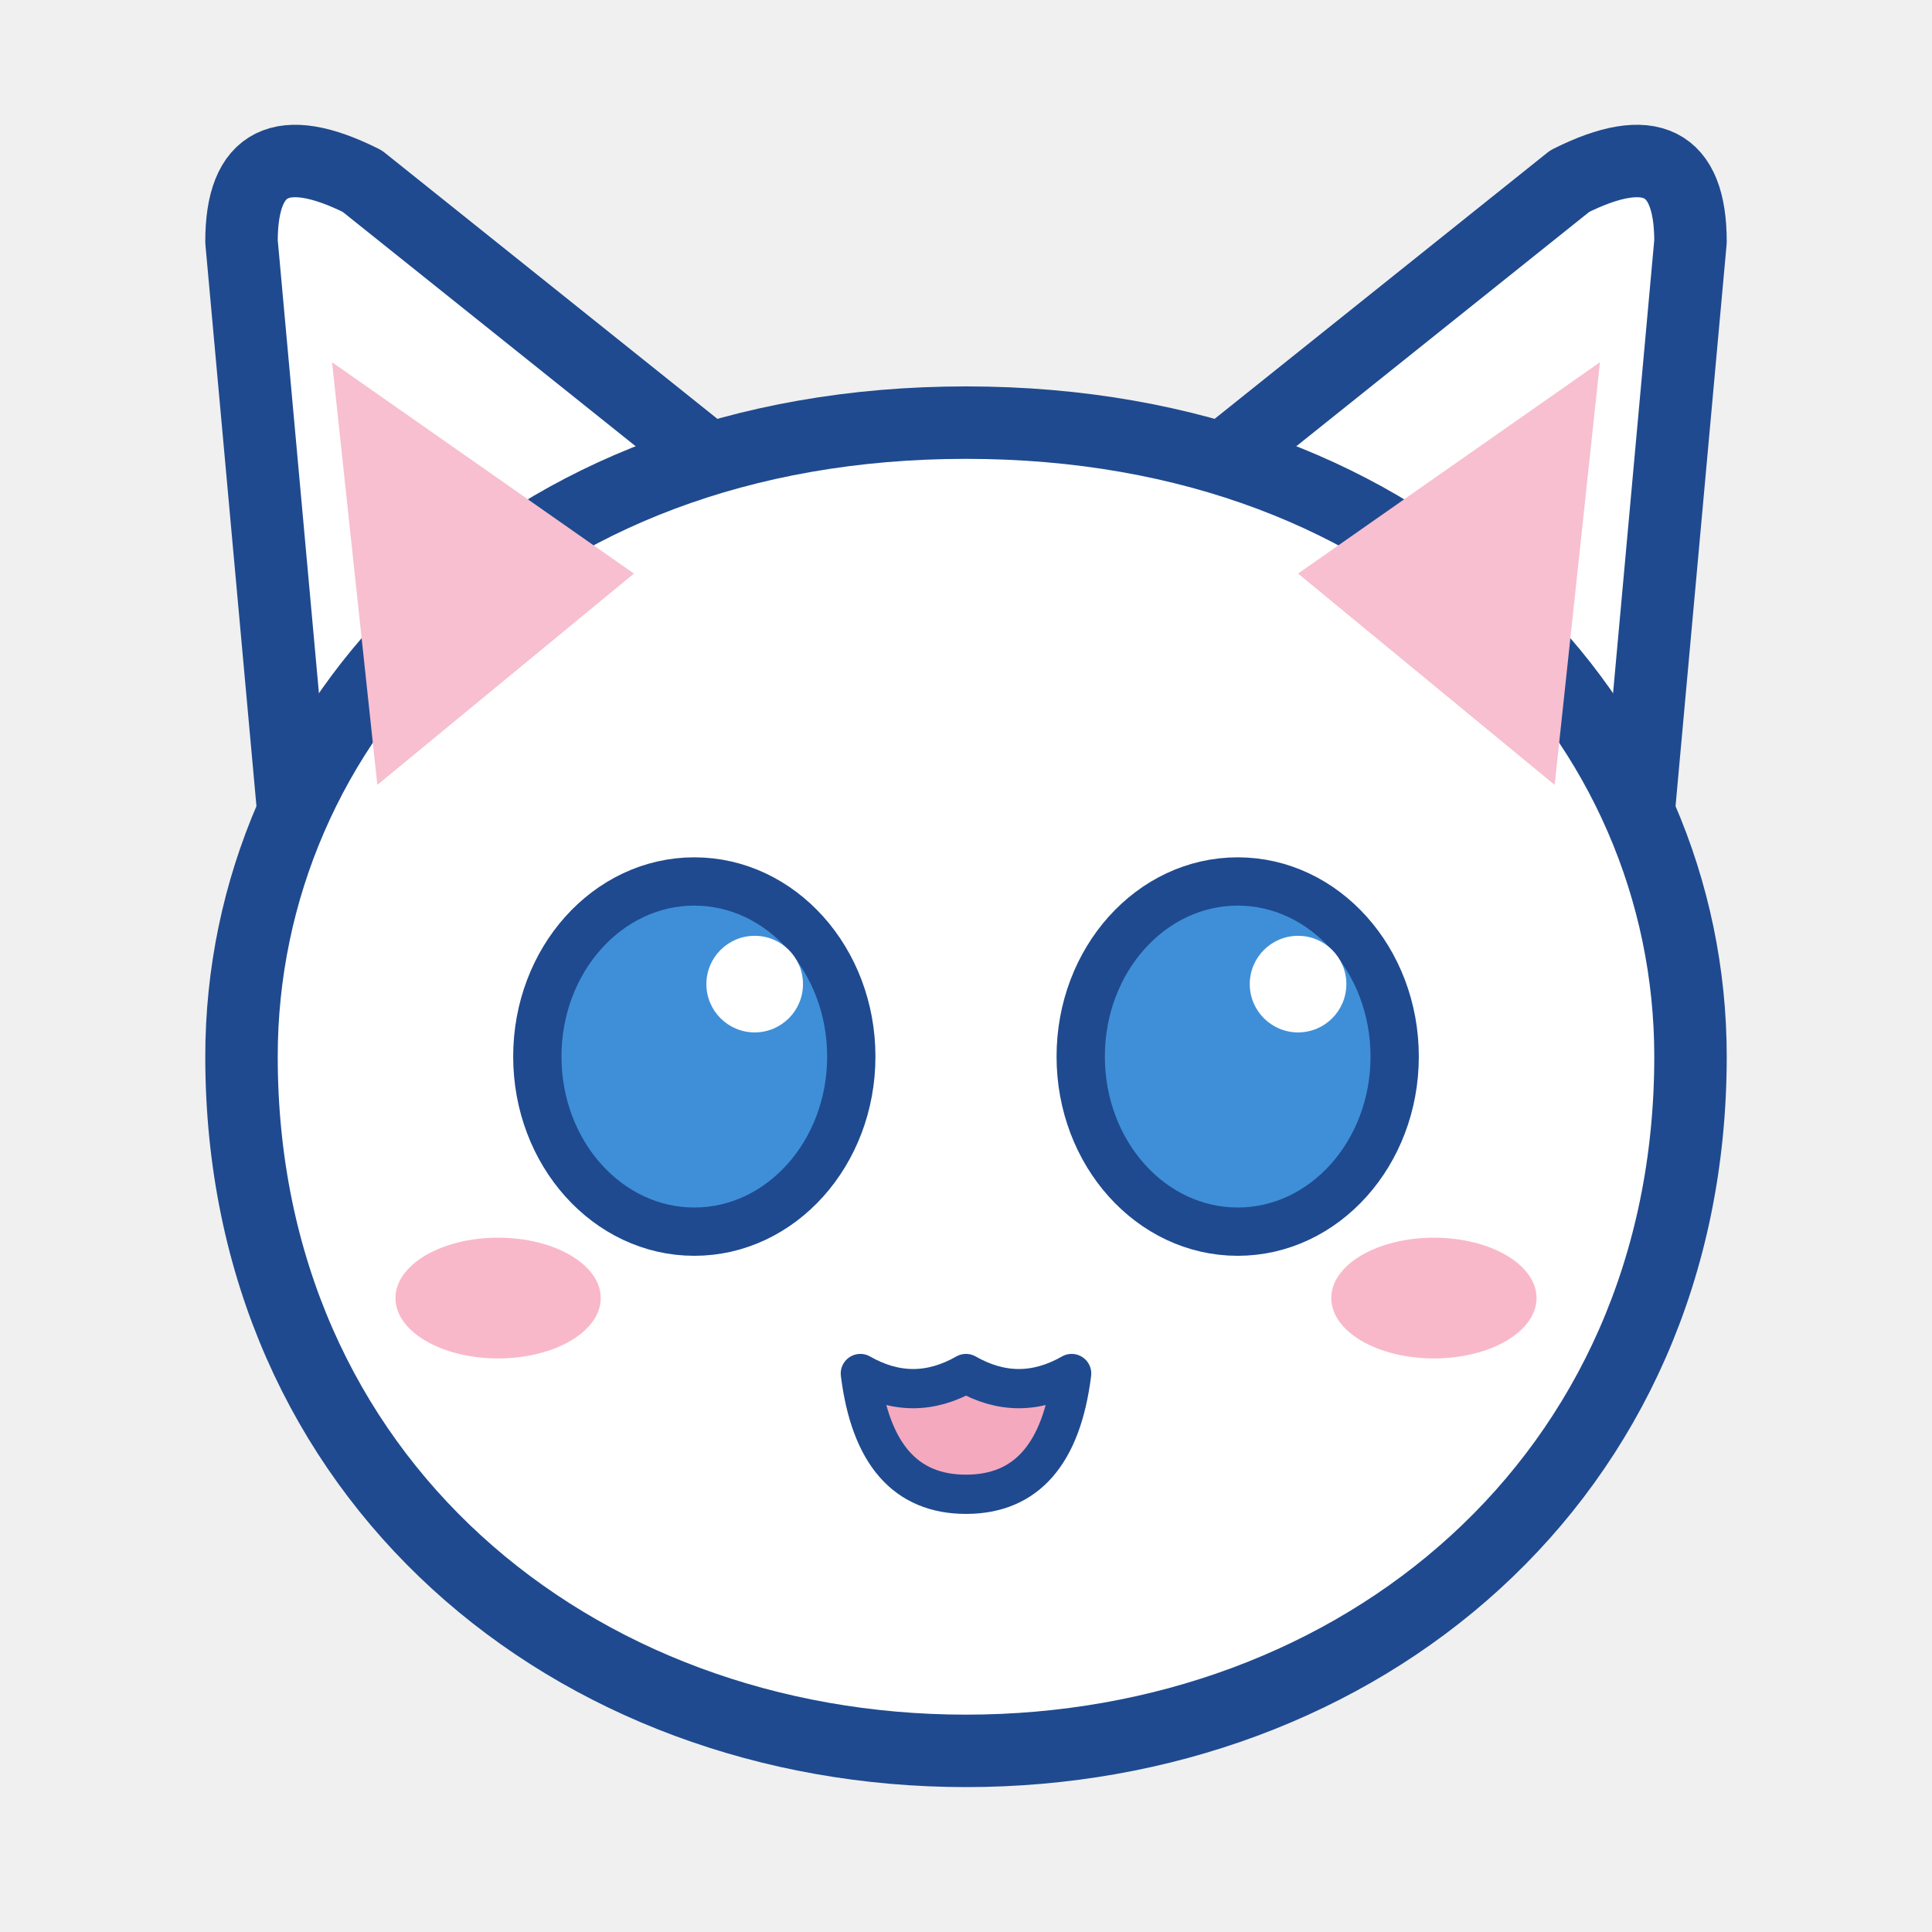
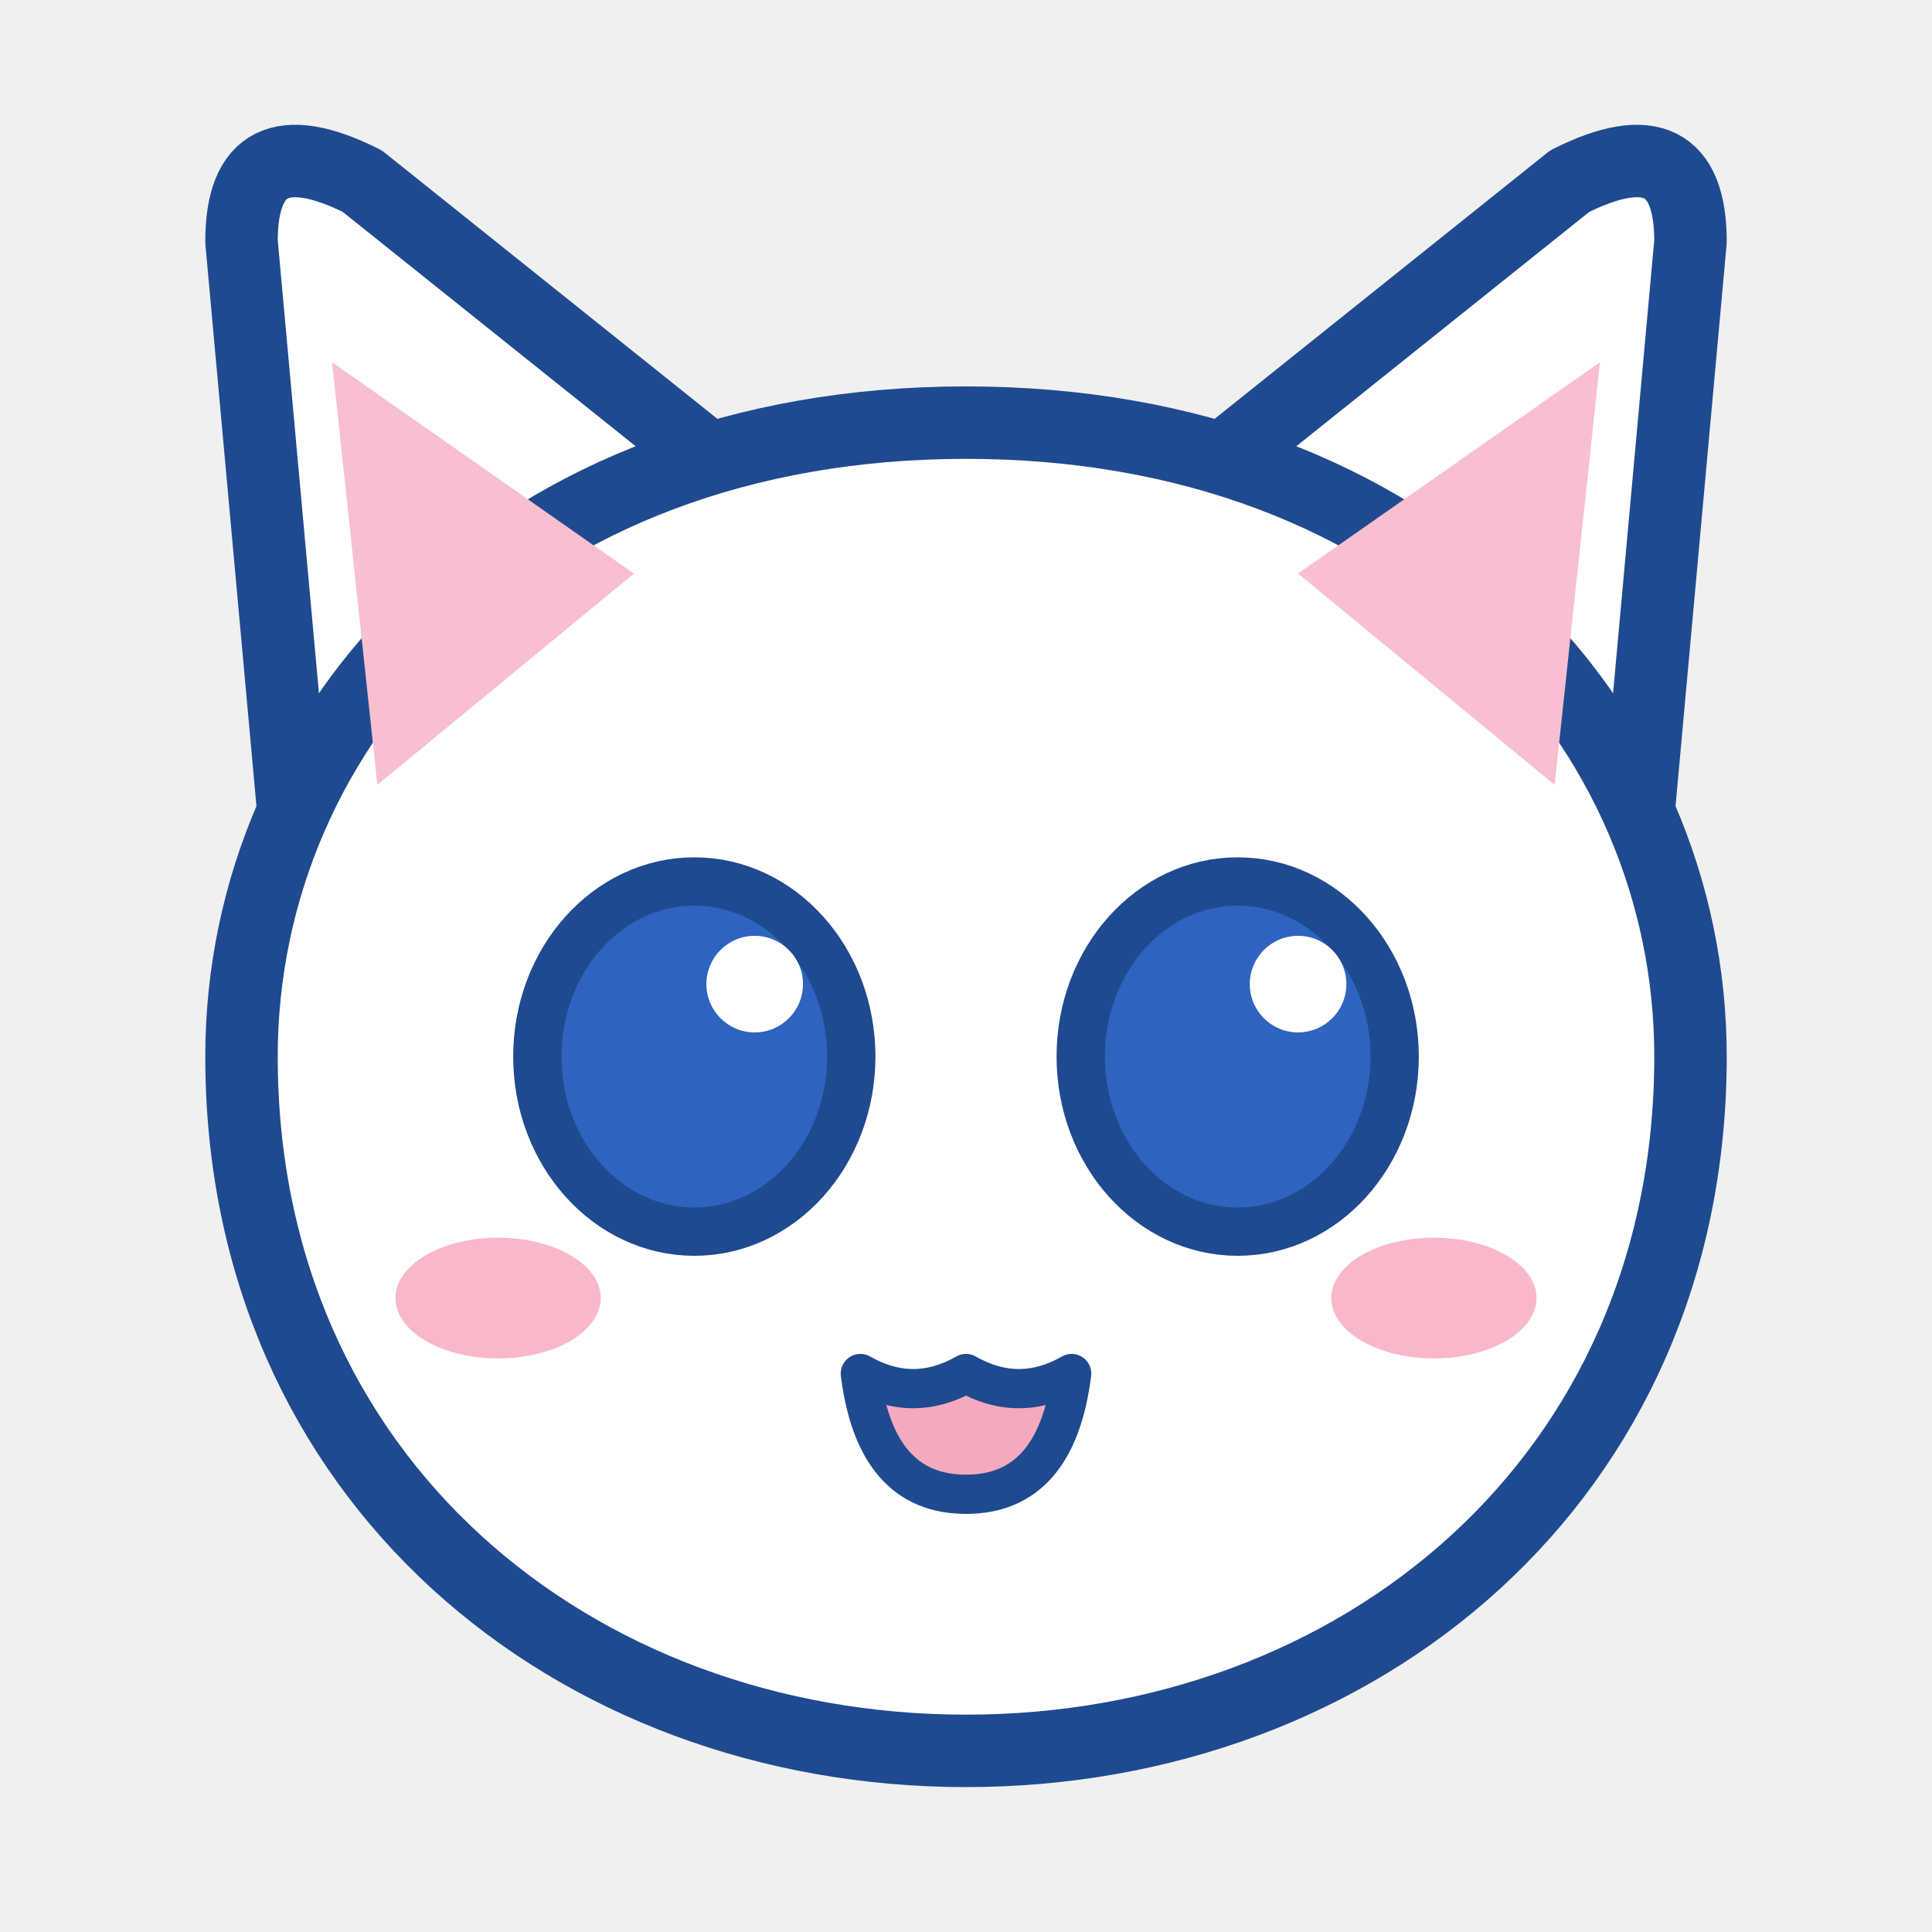
<svg xmlns="http://www.w3.org/2000/svg" viewBox="0 0 64 64">
  <g stroke="#1f4a8f" stroke-width="2.4" stroke-linejoin="round">
    <path d="M10 30L8 8q0-4 4-2l15 12Z" fill="#fff" />
    <path d="M54 30L56 8q0-4-4-2L37 18Z" fill="#fff" />
    <path d="M32 14c15 0 24 10 24 21 0 14-11 23-24 23S8 49 8 35c0-11 9-21 24-21Z" fill="#fff" />
  </g>
  <path d="M12.5 26l-1.5-14 10 7ZM51.5 26l1.5-14-10 7Z" fill="#f7bfd0" />
  <g stroke="#1f4a8f" stroke-width="1.6">
-     <ellipse cx="23" cy="35" rx="5.2" ry="5.8" fill="#3f8fd8" />
-     <ellipse cx="41" cy="35" rx="5.2" ry="5.8" fill="#3f8fd8" />
+     <ellipse cx="23" cy="35" rx="5.2" ry="5.8" fill="#2f63c0" />
+     <ellipse cx="41" cy="35" rx="5.2" ry="5.8" fill="#2f63c0" />
  </g>
  <circle cx="25" cy="32.6" r="1.6" fill="#fff" />
  <circle cx="43" cy="32.6" r="1.6" fill="#fff" />
  <ellipse cx="16.5" cy="43" rx="3.4" ry="2" fill="#f9b8c9" />
  <ellipse cx="47.5" cy="43" rx="3.4" ry="2" fill="#f9b8c9" />
  <path d="M28.5 45.5q1.75 1 3.5 0q1.75 1 3.5 0q-.5 4-3.5 4t-3.5-4Z" fill="#f4a9bf" stroke="#1f4a8f" stroke-width="1.3" stroke-linejoin="round" />
</svg>
